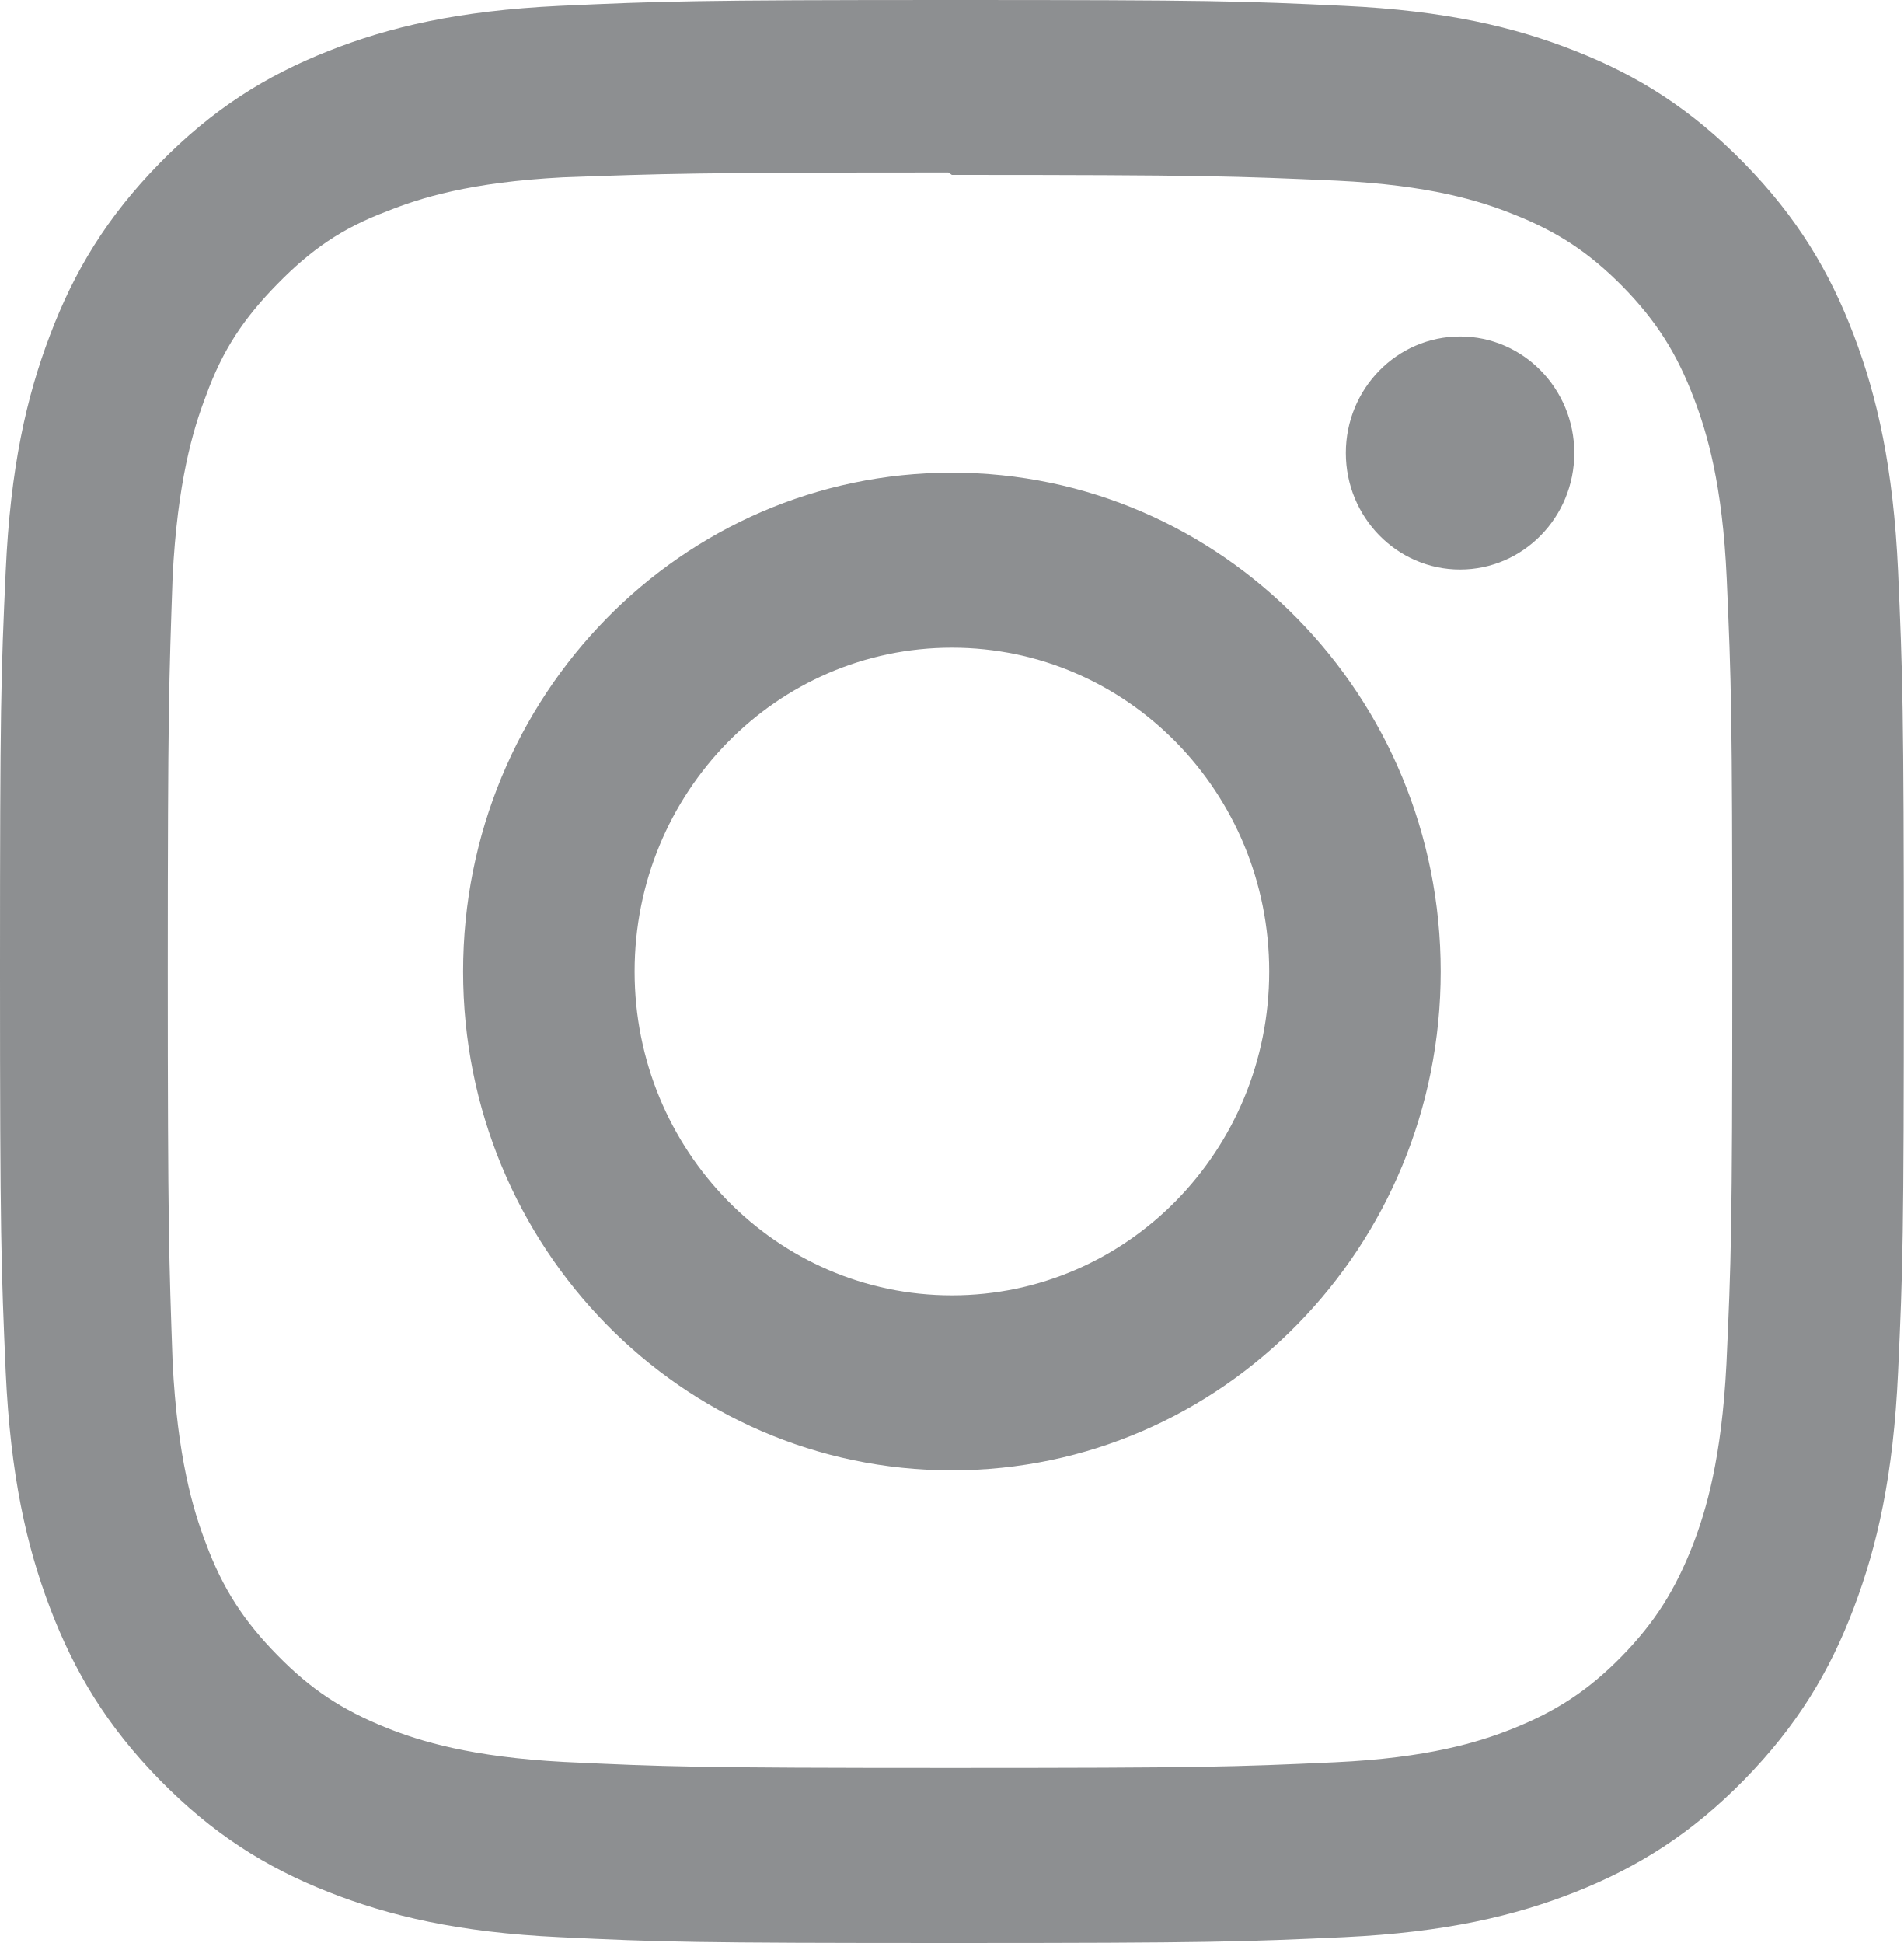
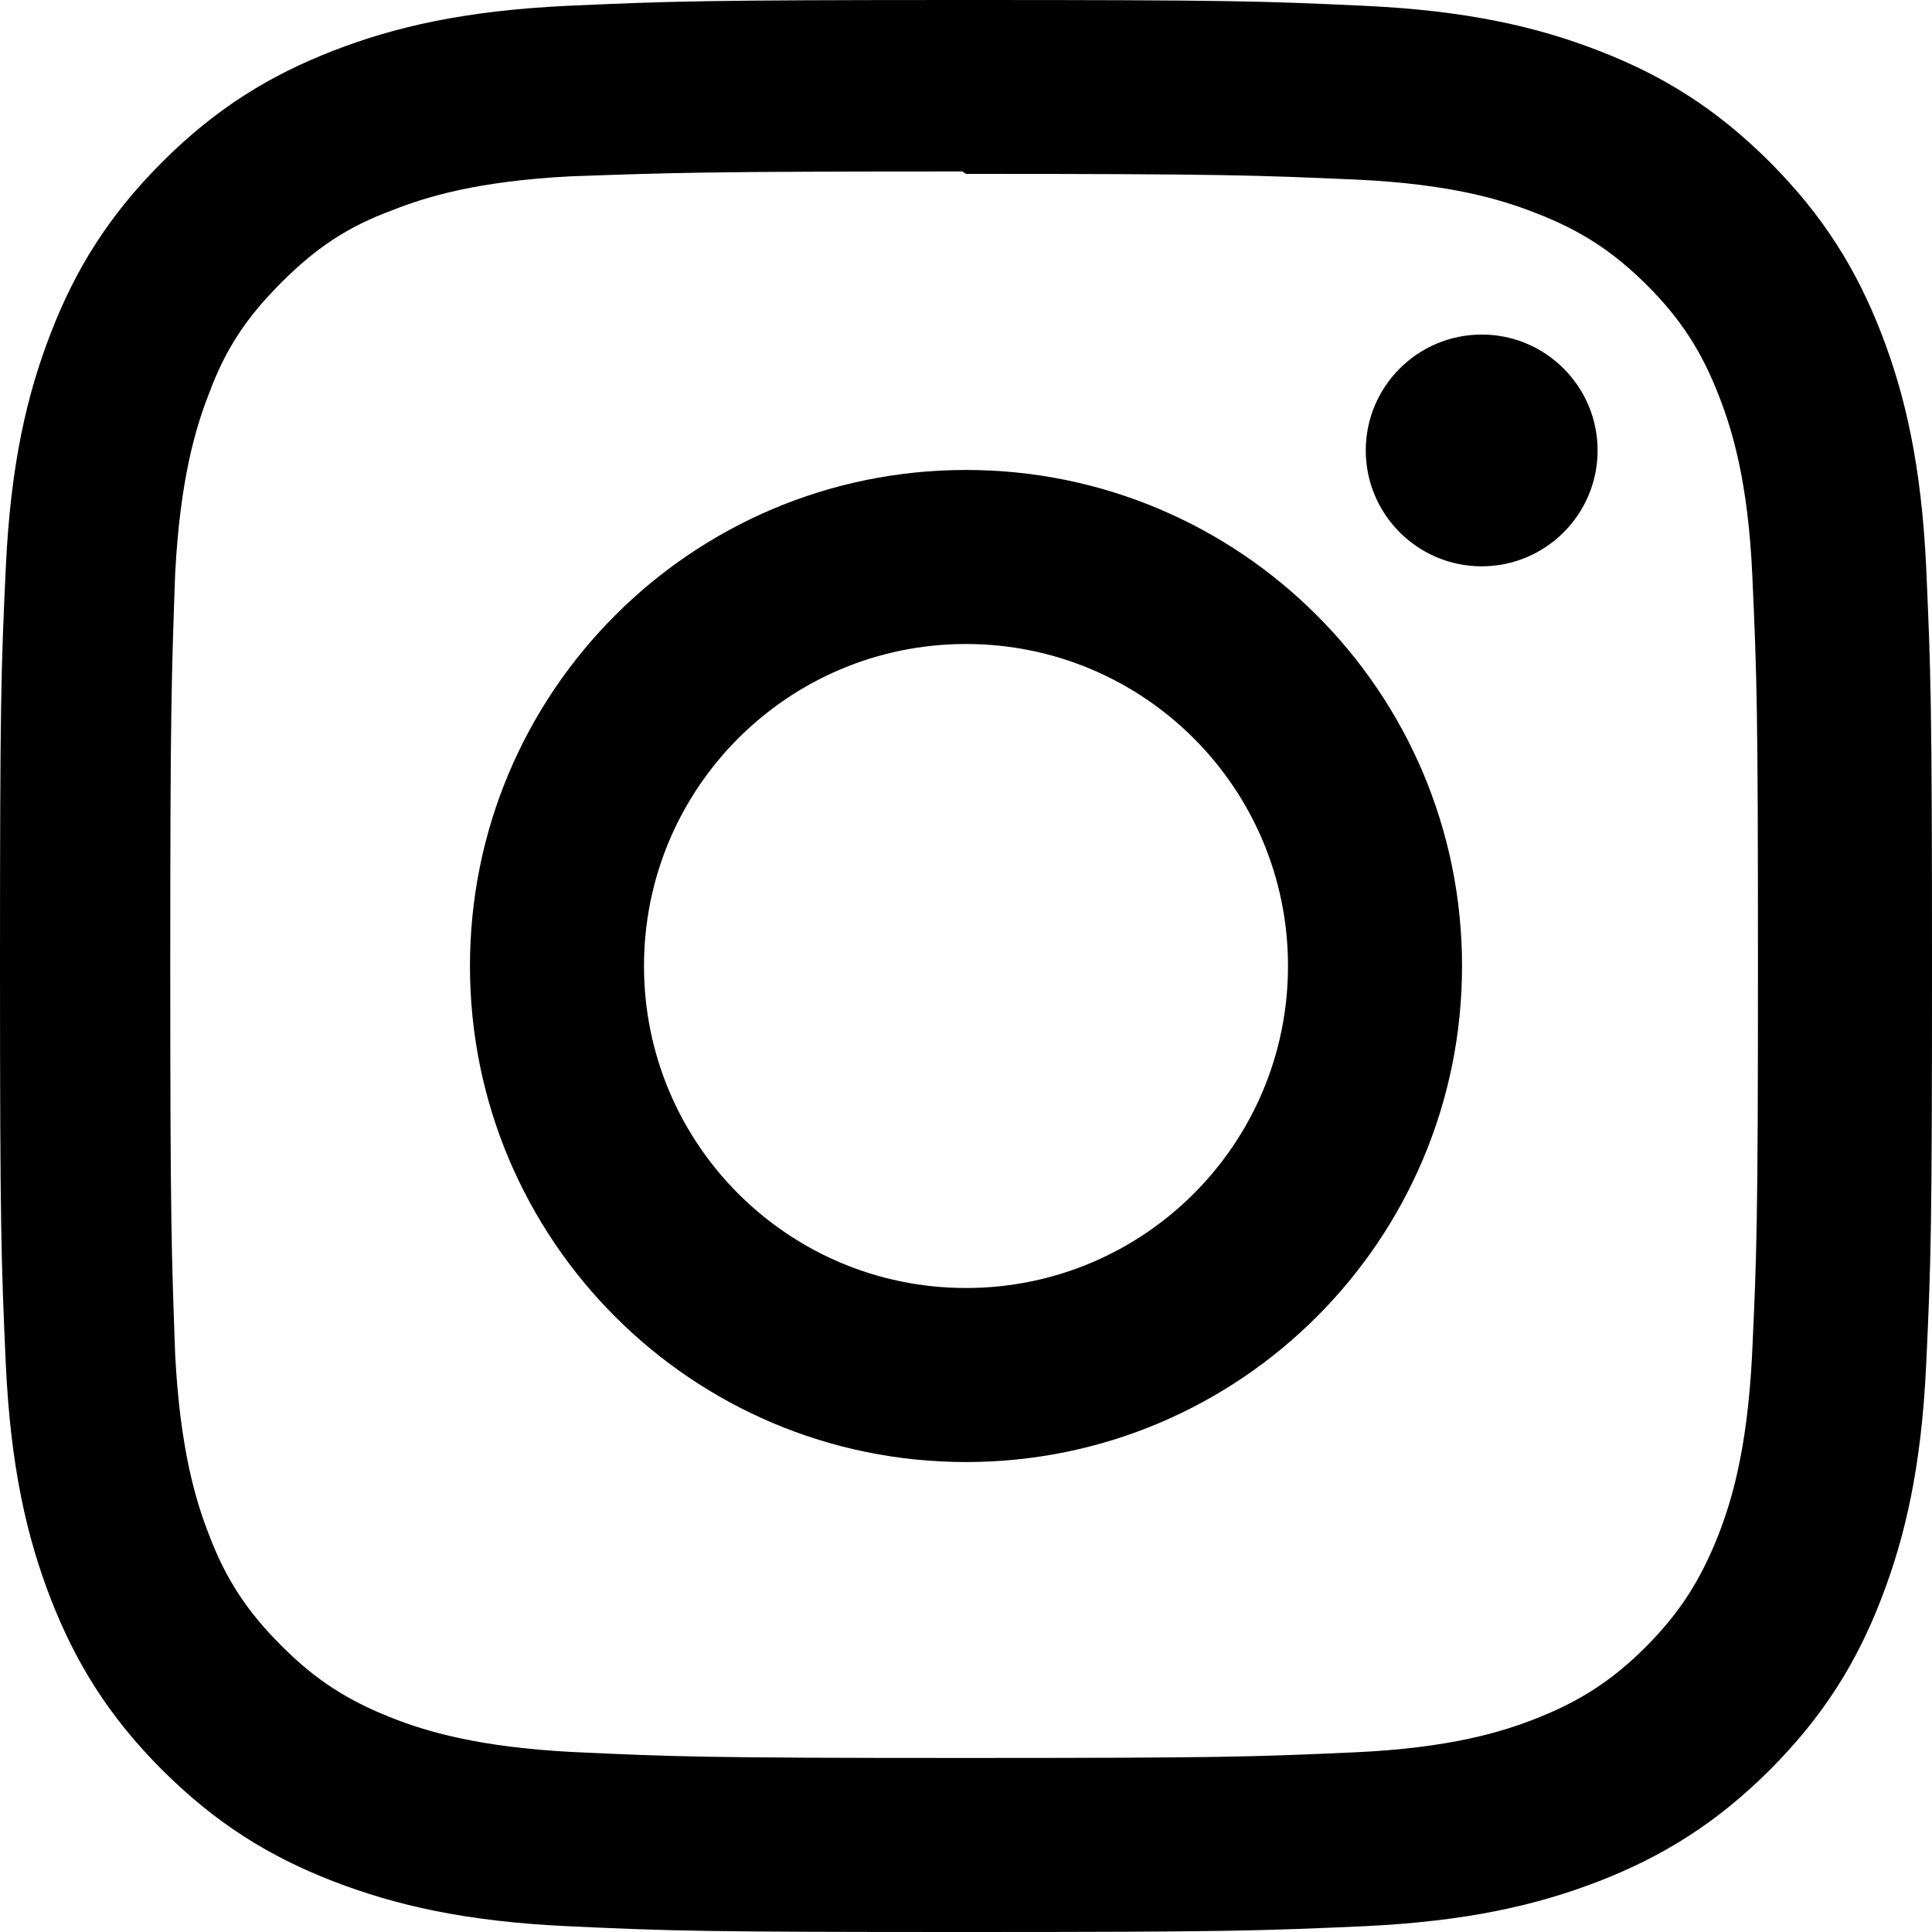
- <svg xmlns="http://www.w3.org/2000/svg" width="195px" height="199px" viewBox="0 0 195 199" version="1.1">
-   <defs />
-   <g id="contactIcons" stroke="none" stroke-width="1" fill="none" fill-rule="evenodd">
-     <g id="instagram" fill="#8D8F91" fill-rule="nonzero">
-       <path d="M97.5,0 C71.013,0 67.706,0.124 57.306,0.597 C46.922,1.095 39.853,2.761 33.638,5.224 C27.227,7.761 21.783,11.169 16.364,16.699 C10.944,22.23 7.597,27.777 5.119,34.328 C2.706,40.671 1.064,47.884 0.585,58.481 C0.098,69.094 0,72.469 0,99.5 C0,126.531 0.122,129.906 0.585,140.519 C1.073,151.107 2.706,158.329 5.119,164.673 C7.605,171.206 10.944,176.77 16.364,182.301 C21.783,187.823 27.219,191.247 33.638,193.776 C39.861,196.231 46.93,197.914 57.306,198.403 C67.706,198.9 71.013,199 97.5,199 C123.987,199 127.294,198.876 137.694,198.403 C148.07,197.905 155.147,196.231 161.363,193.776 C167.765,191.239 173.217,187.823 178.636,182.301 C184.048,176.77 187.403,171.231 189.881,164.673 C192.286,158.329 193.936,151.107 194.415,140.519 C194.903,129.906 195,126.531 195,99.5 C195,72.469 194.878,69.094 194.415,58.481 C193.928,47.893 192.286,40.662 189.881,34.328 C187.395,27.785 184.048,22.23 178.636,16.699 C173.217,11.169 167.789,7.753 161.363,5.224 C155.147,2.761 148.07,1.086 137.694,0.597 C127.294,0.1 123.987,0 97.5,0 Z M97.5,17.91 C123.524,17.91 126.628,18.043 136.906,18.499 C146.412,18.955 151.572,20.563 155.001,21.94 C159.567,23.739 162.801,25.895 166.229,29.369 C169.634,32.852 171.746,36.16 173.509,40.82 C174.842,44.319 176.434,49.584 176.865,59.285 C177.328,69.783 177.434,72.933 177.434,99.5 C177.434,126.067 177.312,129.226 176.833,139.715 C176.337,149.416 174.752,154.681 173.412,158.18 C171.592,162.84 169.52,166.14 166.107,169.639 C162.703,173.113 159.412,175.269 154.895,177.069 C151.482,178.428 146.242,180.054 136.736,180.493 C126.384,180.966 123.338,181.073 97.256,181.073 C71.167,181.073 68.12,180.949 57.777,180.46 C48.263,179.954 43.022,178.337 39.609,176.969 C34.986,175.112 31.809,172.997 28.405,169.515 C24.984,166.041 22.799,162.683 21.093,158.072 C19.752,154.59 18.176,149.242 17.68,139.54 C17.314,129.093 17.184,125.868 17.184,99.376 C17.184,72.875 17.314,69.642 17.68,59.07 C18.176,49.369 19.752,44.029 21.093,40.546 C22.799,35.82 24.984,32.586 28.405,29.095 C31.809,25.621 34.986,23.383 39.609,21.65 C43.022,20.273 48.149,18.656 57.655,18.159 C68.014,17.786 71.061,17.661 97.134,17.661 L97.5,17.91 Z M97.5,48.407 C69.834,48.407 47.434,71.292 47.434,99.5 C47.434,127.733 69.859,150.593 97.5,150.593 C125.166,150.593 147.566,127.708 147.566,99.5 C147.566,71.267 125.141,48.407 97.5,48.407 Z M97.5,132.667 C79.544,132.667 65,117.825 65,99.5 C65,81.175 79.544,66.333 97.5,66.333 C115.456,66.333 130,81.175 130,99.5 C130,117.825 115.456,132.667 97.5,132.667 Z M161.249,46.392 C161.249,52.984 156,58.332 149.549,58.332 C143.089,58.332 137.849,52.975 137.849,46.392 C137.849,39.808 143.097,34.46 149.549,34.46 C155.992,34.452 161.249,39.808 161.249,46.392 Z" id="Shape" />
-     </g>
-   </g>
+ <svg xmlns="http://www.w3.org/2000/svg" role="img" viewBox="0 0 24 24">
+   <path d="M12 0C8.74 0 8.333.015 7.053.072 5.775.132 4.905.333 4.14.63c-.789.306-1.459.717-2.126 1.384S.935 3.35.63 4.14C.333 4.905.131 5.775.072 7.053.012 8.333 0 8.74 0 12s.015 3.667.072 4.947c.06 1.277.261 2.148.558 2.913.306.788.717 1.459 1.384 2.126.667.666 1.336 1.079 2.126 1.384.766.296 1.636.499 2.913.558C8.333 23.988 8.74 24 12 24s3.667-.015 4.947-.072c1.277-.06 2.148-.262 2.913-.558.788-.306 1.459-.718 2.126-1.384.666-.667 1.079-1.335 1.384-2.126.296-.765.499-1.636.558-2.913.06-1.28.072-1.687.072-4.947s-.015-3.667-.072-4.947c-.06-1.277-.262-2.149-.558-2.913-.306-.789-.718-1.459-1.384-2.126C21.319 1.347 20.651.935 19.86.63c-.765-.297-1.636-.499-2.913-.558C15.667.012 15.26 0 12 0zm0 2.16c3.203 0 3.585.016 4.85.071 1.17.055 1.805.249 2.227.415.562.217.96.477 1.382.896.419.42.679.819.896 1.381.164.422.36 1.057.413 2.227.057 1.266.07 1.646.07 4.85s-.015 3.585-.074 4.85c-.061 1.17-.256 1.805-.421 2.227-.224.562-.479.96-.899 1.382-.419.419-.824.679-1.38.896-.42.164-1.065.36-2.235.413-1.274.057-1.649.07-4.859.07-3.211 0-3.586-.015-4.859-.074-1.171-.061-1.816-.256-2.236-.421-.569-.224-.96-.479-1.379-.899-.421-.419-.69-.824-.9-1.38-.165-.42-.359-1.065-.42-2.235-.045-1.26-.061-1.649-.061-4.844 0-3.196.016-3.586.061-4.861.061-1.17.255-1.814.42-2.234.21-.57.479-.96.9-1.381.419-.419.81-.689 1.379-.898.42-.166 1.051-.361 2.221-.421 1.275-.045 1.65-.06 4.859-.06l.045.03zm0 3.678c-3.405 0-6.162 2.76-6.162 6.162 0 3.405 2.76 6.162 6.162 6.162 3.405 0 6.162-2.76 6.162-6.162 0-3.405-2.76-6.162-6.162-6.162zM12 16c-2.21 0-4-1.79-4-4s1.79-4 4-4 4 1.79 4 4-1.79 4-4 4zm7.846-10.405c0 .795-.646 1.44-1.44 1.44-.795 0-1.44-.646-1.44-1.44 0-.794.646-1.439 1.44-1.439.793-.001 1.44.645 1.44 1.439z" />
</svg>
